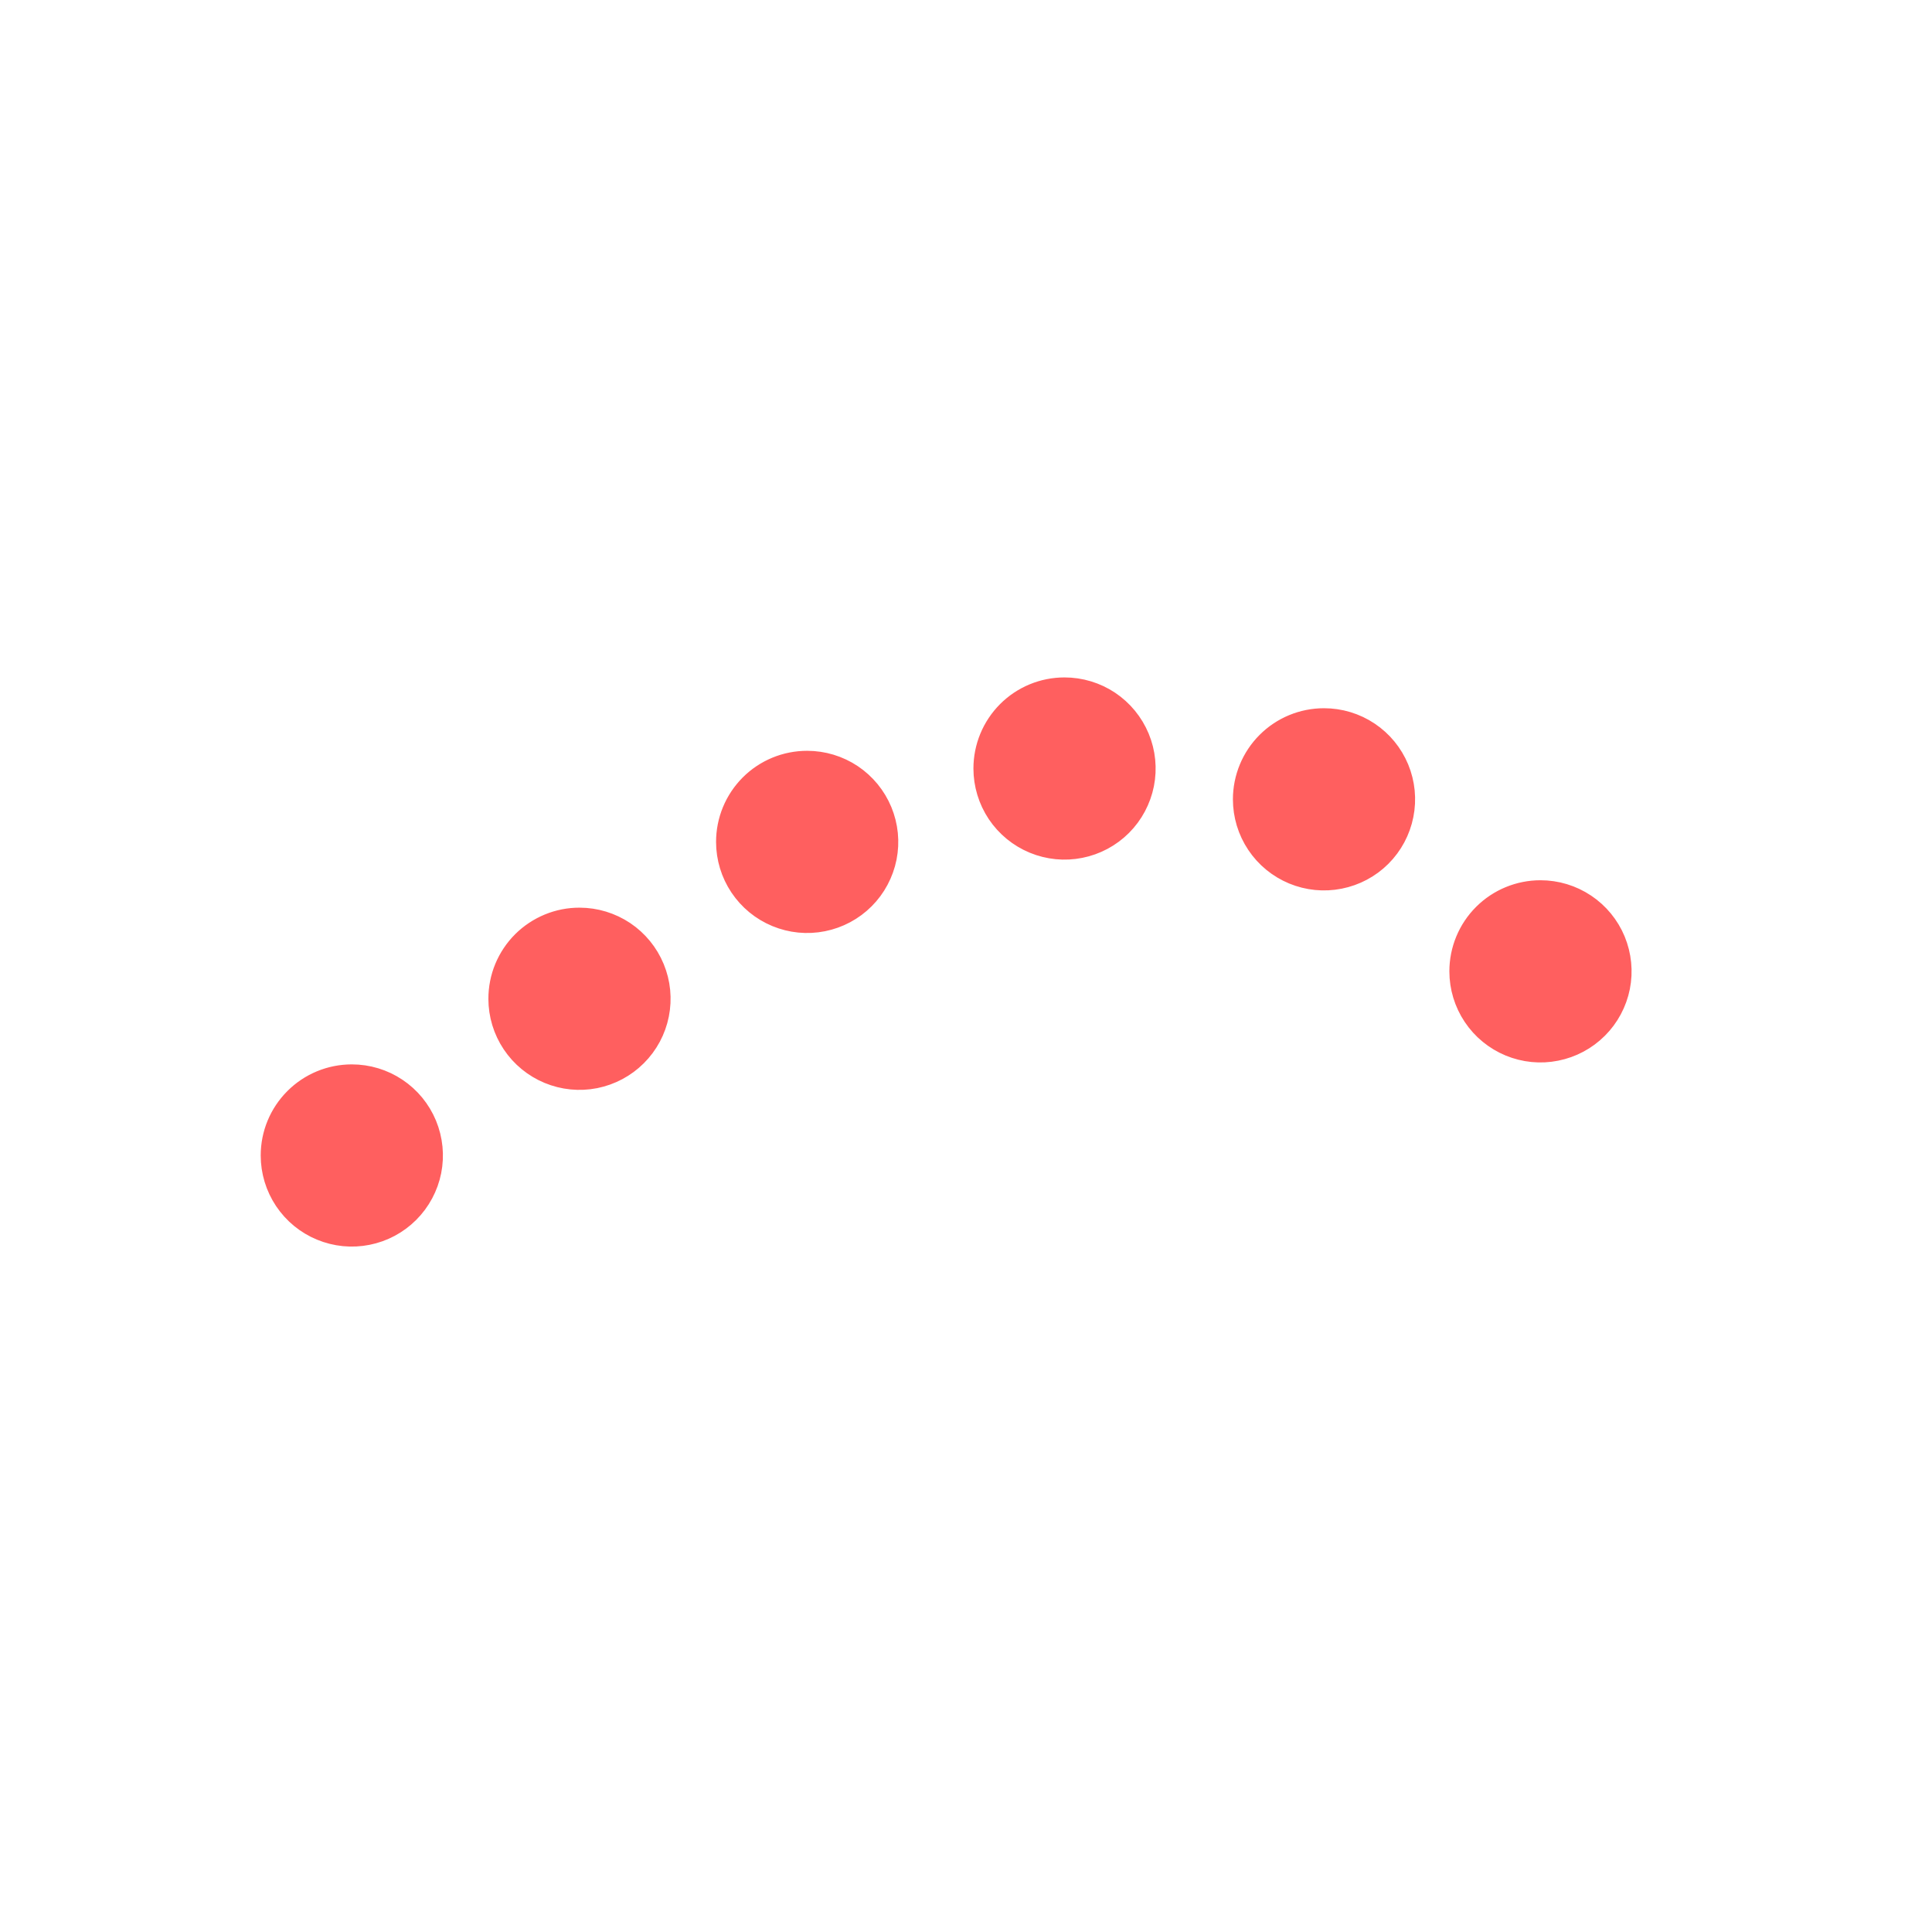
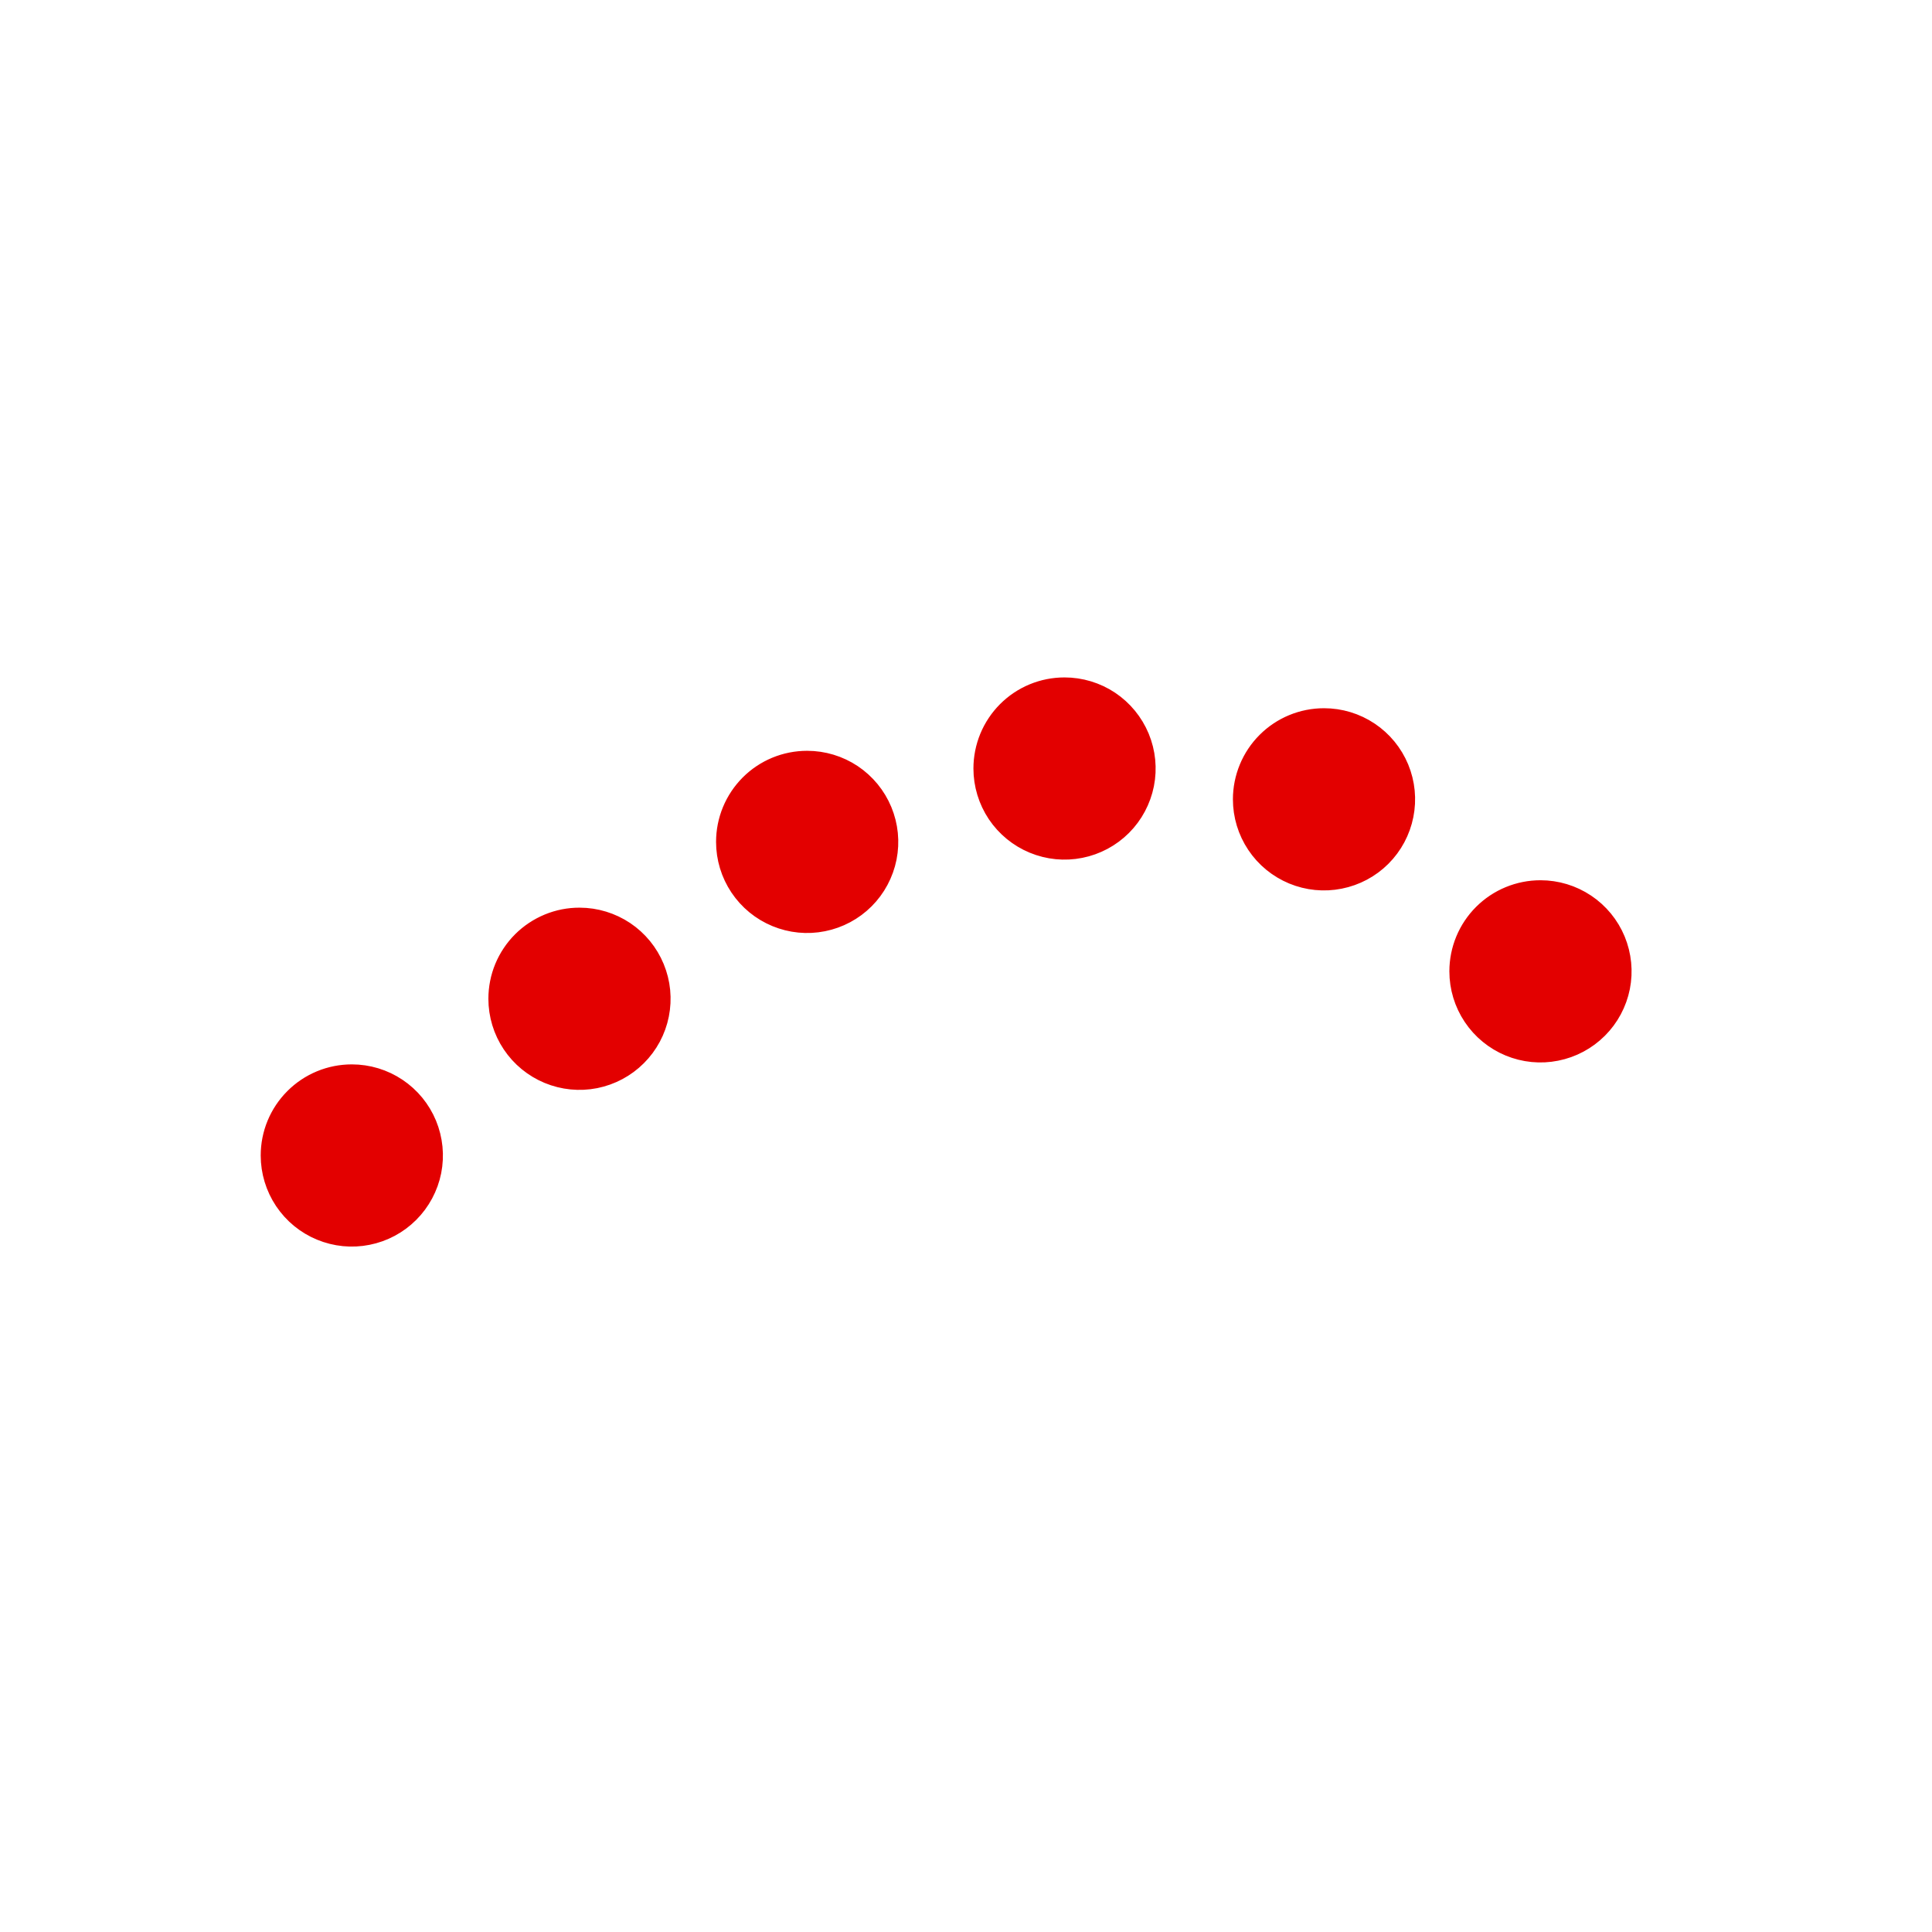
<svg xmlns="http://www.w3.org/2000/svg" width="52" height="52" viewBox="0 0 52 52" fill="none">
  <g id="eyebrows-17">
-     <path id="Vector" d="M7.517 31.1C7.517 31.486 7.632 31.863 7.846 32.184C8.061 32.505 8.365 32.756 8.722 32.903C9.079 33.051 9.471 33.09 9.85 33.014C10.229 32.939 10.576 32.753 10.849 32.48C11.122 32.207 11.308 31.859 11.384 31.481C11.459 31.102 11.42 30.71 11.273 30.353C11.125 29.996 10.875 29.691 10.554 29.477C10.233 29.262 9.855 29.148 9.469 29.148C9.213 29.148 8.959 29.198 8.722 29.296C8.485 29.394 8.27 29.538 8.089 29.719C7.907 29.901 7.763 30.116 7.665 30.353C7.567 30.59 7.517 30.843 7.517 31.1ZM13.645 26.882C13.645 27.268 13.759 27.645 13.974 27.966C14.188 28.287 14.493 28.537 14.849 28.685C15.206 28.833 15.598 28.872 15.977 28.797C16.355 28.721 16.703 28.536 16.976 28.263C17.249 27.991 17.436 27.643 17.511 27.265C17.587 26.886 17.549 26.494 17.401 26.137C17.254 25.78 17.004 25.475 16.684 25.26C16.363 25.046 15.986 24.93 15.6 24.93C15.343 24.929 15.089 24.979 14.852 25.077C14.615 25.175 14.399 25.319 14.217 25.5C14.036 25.681 13.892 25.897 13.793 26.134C13.695 26.371 13.645 26.625 13.645 26.882ZM19.773 22.66C19.773 23.046 19.888 23.424 20.102 23.744C20.317 24.066 20.622 24.316 20.978 24.463C21.335 24.611 21.728 24.65 22.106 24.574C22.485 24.499 22.833 24.313 23.106 24.04C23.379 23.767 23.564 23.419 23.64 23.04C23.715 22.661 23.676 22.269 23.528 21.912C23.38 21.556 23.13 21.251 22.809 21.036C22.488 20.822 22.11 20.708 21.724 20.708C21.468 20.708 21.214 20.758 20.977 20.856C20.74 20.954 20.525 21.098 20.344 21.279C20.163 21.461 20.019 21.676 19.921 21.913C19.823 22.15 19.773 22.404 19.773 22.66ZM26.7 20.685C26.7 21.071 26.815 21.448 27.029 21.77C27.244 22.09 27.549 22.341 27.905 22.488C28.262 22.636 28.655 22.675 29.033 22.599C29.412 22.524 29.76 22.338 30.033 22.065C30.306 21.792 30.491 21.444 30.567 21.065C30.642 20.686 30.603 20.294 30.455 19.937C30.307 19.581 30.057 19.276 29.736 19.061C29.415 18.847 29.037 18.733 28.651 18.733C28.395 18.733 28.141 18.783 27.904 18.881C27.667 18.979 27.452 19.123 27.271 19.304C27.09 19.486 26.946 19.701 26.848 19.938C26.75 20.175 26.7 20.429 26.7 20.685ZM33.684 21.513C33.684 21.899 33.798 22.276 34.013 22.598C34.227 22.919 34.532 23.169 34.888 23.317C35.245 23.465 35.638 23.504 36.016 23.428C36.395 23.353 36.743 23.168 37.016 22.895C37.289 22.622 37.475 22.274 37.55 21.895C37.626 21.516 37.587 21.124 37.44 20.767C37.292 20.41 37.042 20.105 36.721 19.891C36.4 19.676 36.022 19.562 35.636 19.562C35.38 19.562 35.126 19.612 34.889 19.71C34.652 19.808 34.437 19.952 34.256 20.133C34.075 20.314 33.931 20.529 33.833 20.766C33.735 21.003 33.684 21.257 33.684 21.513ZM39.51 26.143C39.51 26.529 39.624 26.907 39.839 27.228C40.053 27.549 40.358 27.799 40.714 27.947C41.071 28.095 41.464 28.134 41.842 28.058C42.221 27.983 42.569 27.797 42.842 27.524C43.115 27.252 43.301 26.904 43.377 26.525C43.452 26.146 43.413 25.754 43.266 25.397C43.118 25.04 42.868 24.735 42.547 24.521C42.226 24.306 41.848 24.192 41.462 24.192C40.945 24.192 40.448 24.397 40.082 24.763C39.716 25.129 39.51 25.625 39.51 26.143Z" fill="#FF5F5F" stroke="#FF5F5F" />
+     <path id="Vector" d="M7.517 31.1C7.517 31.486 7.632 31.863 7.846 32.184C8.061 32.505 8.365 32.756 8.722 32.903C9.079 33.051 9.471 33.09 9.85 33.014C10.229 32.939 10.576 32.753 10.849 32.48C11.122 32.207 11.308 31.859 11.384 31.481C11.459 31.102 11.42 30.71 11.273 30.353C11.125 29.996 10.875 29.691 10.554 29.477C10.233 29.262 9.855 29.148 9.469 29.148C9.213 29.148 8.959 29.198 8.722 29.296C8.485 29.394 8.27 29.538 8.089 29.719C7.907 29.901 7.763 30.116 7.665 30.353C7.567 30.59 7.517 30.843 7.517 31.1ZM13.645 26.882C13.645 27.268 13.759 27.645 13.974 27.966C14.188 28.287 14.493 28.537 14.849 28.685C15.206 28.833 15.598 28.872 15.977 28.797C16.355 28.721 16.703 28.536 16.976 28.263C17.249 27.991 17.436 27.643 17.511 27.265C17.587 26.886 17.549 26.494 17.401 26.137C17.254 25.78 17.004 25.475 16.684 25.26C16.363 25.046 15.986 24.93 15.6 24.93C15.343 24.929 15.089 24.979 14.852 25.077C14.615 25.175 14.399 25.319 14.217 25.5C14.036 25.681 13.892 25.897 13.793 26.134C13.695 26.371 13.645 26.625 13.645 26.882ZM19.773 22.66C19.773 23.046 19.888 23.424 20.102 23.744C20.317 24.066 20.622 24.316 20.978 24.463C21.335 24.611 21.728 24.65 22.106 24.574C22.485 24.499 22.833 24.313 23.106 24.04C23.379 23.767 23.564 23.419 23.64 23.04C23.715 22.661 23.676 22.269 23.528 21.912C23.38 21.556 23.13 21.251 22.809 21.036C22.488 20.822 22.11 20.708 21.724 20.708C21.468 20.708 21.214 20.758 20.977 20.856C20.74 20.954 20.525 21.098 20.344 21.279C20.163 21.461 20.019 21.676 19.921 21.913C19.823 22.15 19.773 22.404 19.773 22.66ZM26.7 20.685C26.7 21.071 26.815 21.448 27.029 21.77C27.244 22.09 27.549 22.341 27.905 22.488C28.262 22.636 28.655 22.675 29.033 22.599C29.412 22.524 29.76 22.338 30.033 22.065C30.306 21.792 30.491 21.444 30.567 21.065C30.642 20.686 30.603 20.294 30.455 19.937C30.307 19.581 30.057 19.276 29.736 19.061C29.415 18.847 29.037 18.733 28.651 18.733C28.395 18.733 28.141 18.783 27.904 18.881C27.667 18.979 27.452 19.123 27.271 19.304C27.09 19.486 26.946 19.701 26.848 19.938C26.75 20.175 26.7 20.429 26.7 20.685ZM33.684 21.513C33.684 21.899 33.798 22.276 34.013 22.598C34.227 22.919 34.532 23.169 34.888 23.317C35.245 23.465 35.638 23.504 36.016 23.428C36.395 23.353 36.743 23.168 37.016 22.895C37.289 22.622 37.475 22.274 37.55 21.895C37.626 21.516 37.587 21.124 37.44 20.767C37.292 20.41 37.042 20.105 36.721 19.891C36.4 19.676 36.022 19.562 35.636 19.562C35.38 19.562 35.126 19.612 34.889 19.71C34.652 19.808 34.437 19.952 34.256 20.133C34.075 20.314 33.931 20.529 33.833 20.766C33.735 21.003 33.684 21.257 33.684 21.513ZM39.51 26.143C39.51 26.529 39.624 26.907 39.839 27.228C40.053 27.549 40.358 27.799 40.714 27.947C41.071 28.095 41.464 28.134 41.842 28.058C42.221 27.983 42.569 27.797 42.842 27.524C43.115 27.252 43.301 26.904 43.377 26.525C43.452 26.146 43.413 25.754 43.266 25.397C43.118 25.04 42.868 24.735 42.547 24.521C42.226 24.306 41.848 24.192 41.462 24.192C40.945 24.192 40.448 24.397 40.082 24.763C39.716 25.129 39.51 25.625 39.51 26.143Z" fill="#E30000" stroke="#E30000" />
  </g>
</svg>
